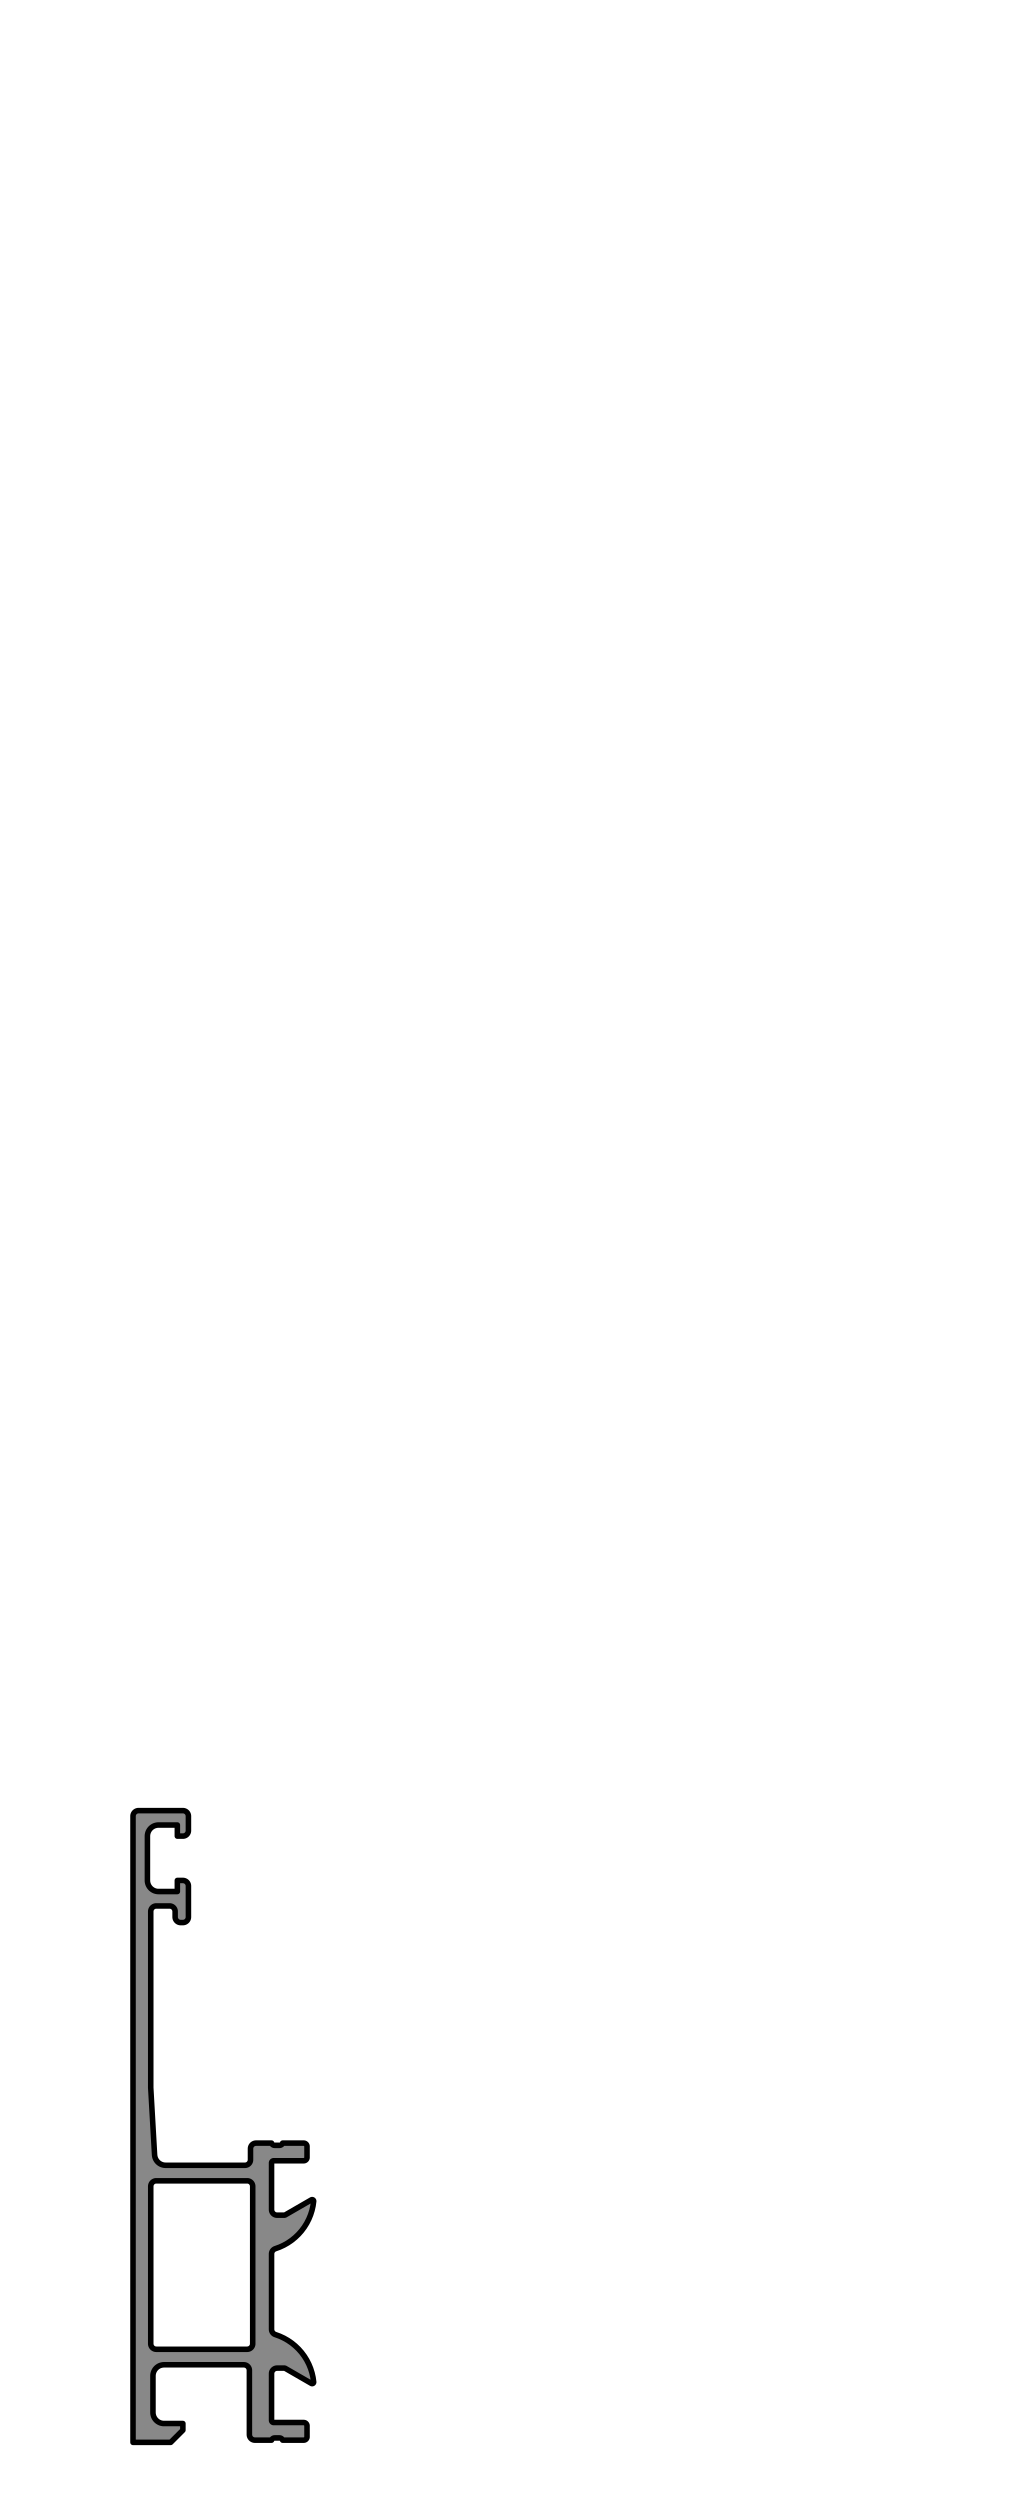
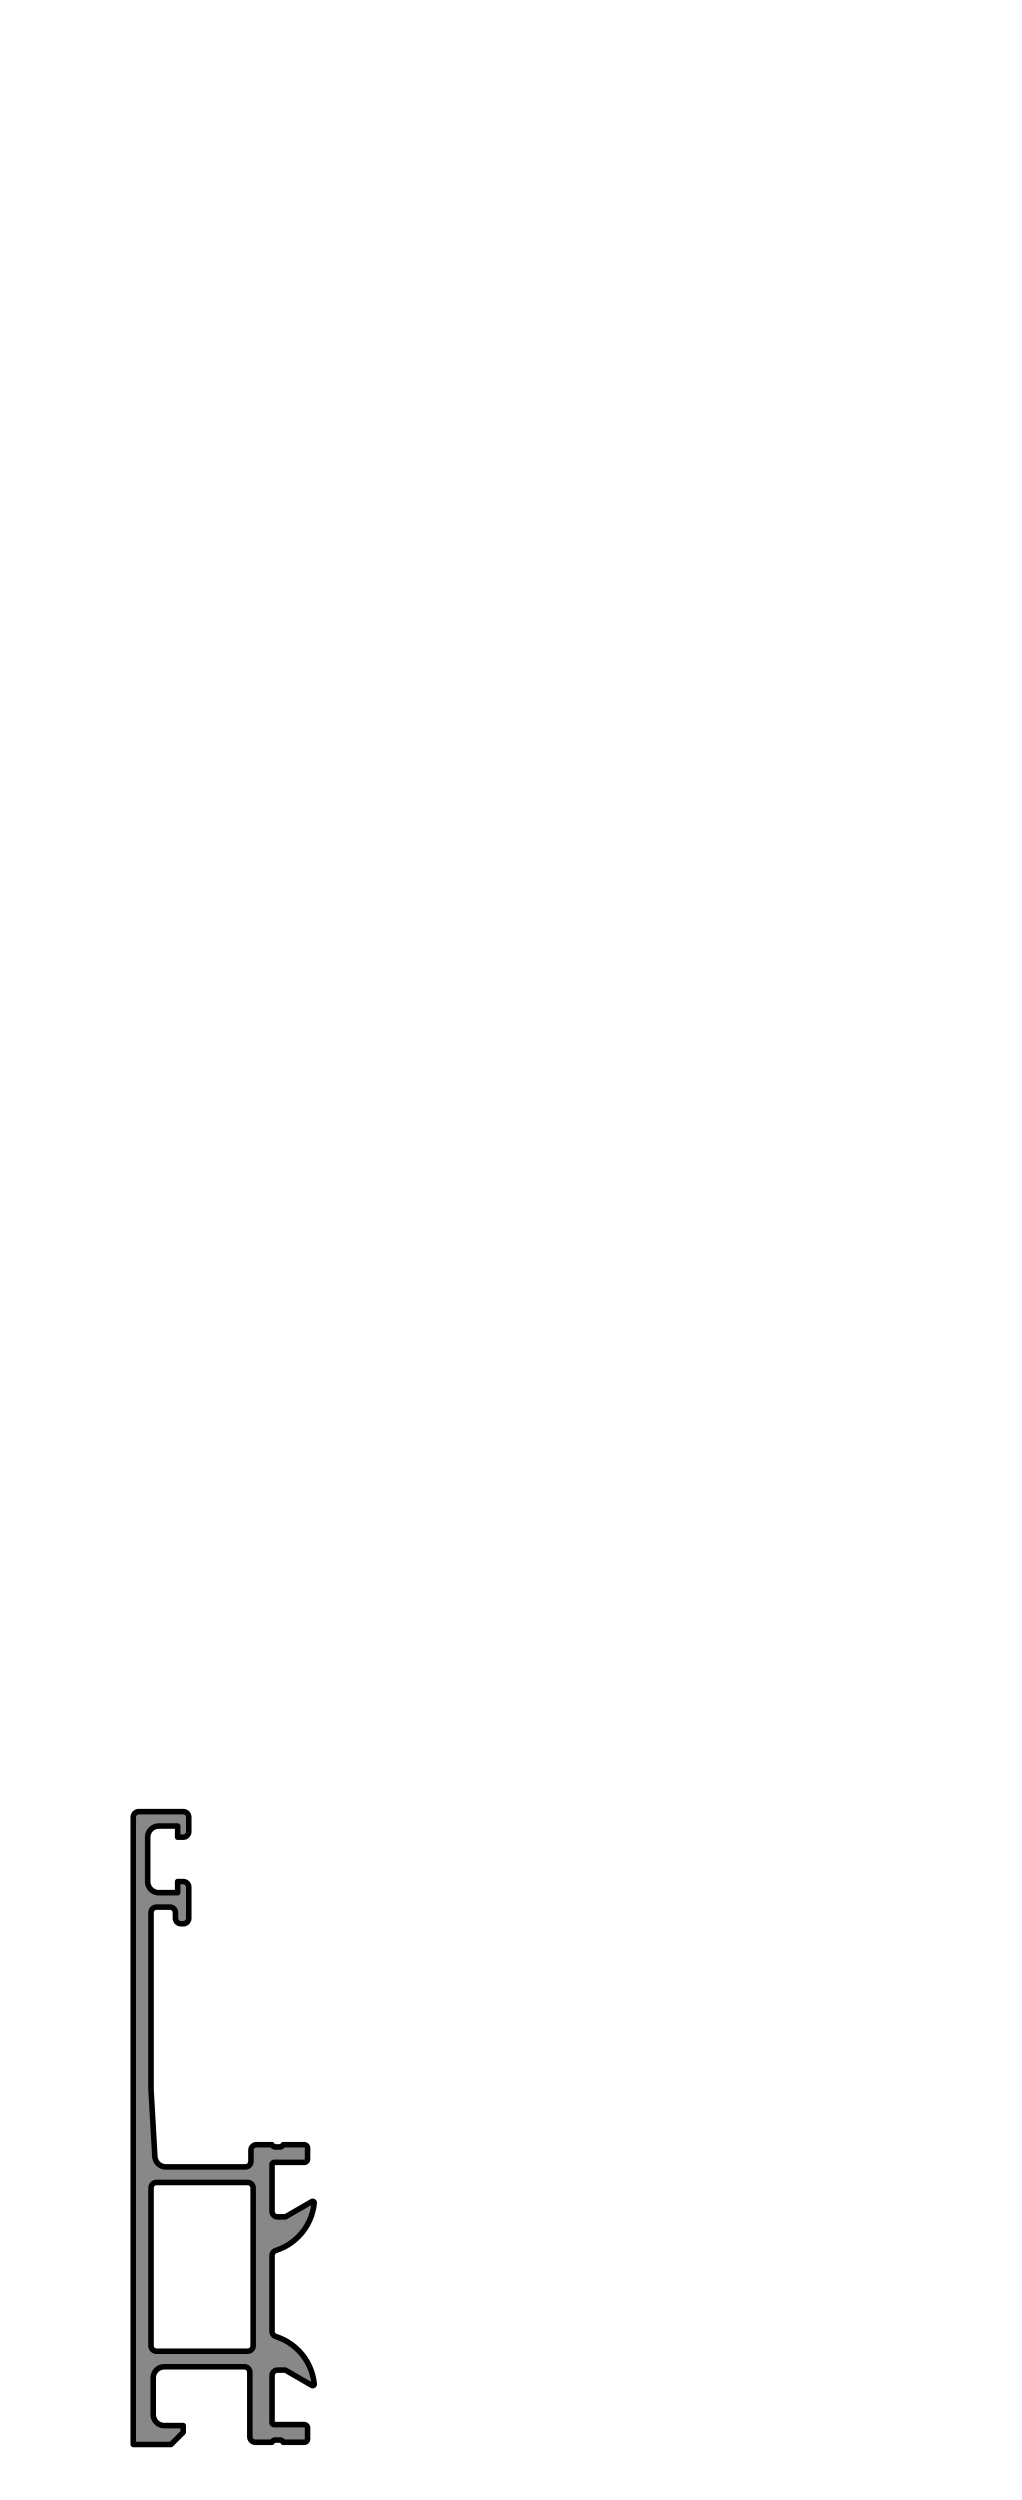
- <svg xmlns="http://www.w3.org/2000/svg" viewBox="48.225 -247.064 92.001 225.566" width="100%" height="100%">
+ <svg xmlns="http://www.w3.org/2000/svg" viewBox="48.225 -246.864 92.001 225.166" width="100%" height="100%">
  <path d="M 71.026 -35.598 L 71.024 -35.554 L 71.019 -35.511 L 71.009 -35.469 L 70.996 -35.427 L 70.979 -35.387 L 70.959 -35.348 L 70.936 -35.311 L 70.909 -35.277 L 70.88 -35.245 L 70.847 -35.215 L 70.813 -35.188 L 70.776 -35.165 L 70.737 -35.145 L 70.697 -35.128 L 70.656 -35.115 L 70.613 -35.106 L 70.57 -35.1 L 70.526 -35.098 L 62.326 -35.098 L 62.282 -35.1 L 62.239 -35.106 L 62.197 -35.115 L 62.155 -35.128 L 62.115 -35.145 L 62.076 -35.165 L 62.039 -35.188 L 62.005 -35.215 L 61.972 -35.245 L 61.943 -35.277 L 61.916 -35.311 L 61.893 -35.348 L 61.873 -35.387 L 61.856 -35.427 L 61.843 -35.469 L 61.834 -35.511 L 61.828 -35.554 L 61.826 -35.598 L 61.826 -49.798 L 61.828 -49.839 L 61.833 -49.88 L 61.841 -49.921 L 61.853 -49.96 L 61.868 -49.999 L 61.886 -50.036 L 61.907 -50.072 L 61.931 -50.105 L 61.958 -50.137 L 61.987 -50.166 L 62.019 -50.193 L 62.053 -50.217 L 62.088 -50.238 L 62.125 -50.256 L 62.164 -50.271 L 62.203 -50.283 L 62.244 -50.291 L 62.285 -50.296 L 62.326 -50.298 L 70.526 -50.298 L 70.567 -50.296 L 70.608 -50.291 L 70.649 -50.283 L 70.688 -50.271 L 70.727 -50.256 L 70.764 -50.238 L 70.8 -50.217 L 70.833 -50.193 L 70.865 -50.166 L 70.894 -50.137 L 70.921 -50.105 L 70.945 -50.072 L 70.966 -50.036 L 70.984 -49.999 L 70.999 -49.96 L 71.011 -49.921 L 71.019 -49.88 L 71.024 -49.839 L 71.026 -49.798 Z M 73.074 -36.422 L 73.034 -36.436 L 72.996 -36.454 L 72.96 -36.475 L 72.925 -36.499 L 72.893 -36.526 L 72.862 -36.555 L 72.835 -36.587 L 72.81 -36.62 L 72.788 -36.656 L 72.77 -36.694 L 72.754 -36.733 L 72.742 -36.773 L 72.733 -36.814 L 72.728 -36.856 L 72.726 -36.898 L 72.726 -43.698 L 72.728 -43.74 L 72.733 -43.782 L 72.742 -43.823 L 72.754 -43.863 L 72.77 -43.902 L 72.788 -43.94 L 72.81 -43.976 L 72.835 -44.01 L 72.862 -44.041 L 72.893 -44.071 L 72.925 -44.097 L 72.96 -44.121 L 72.996 -44.142 L 73.034 -44.16 L 73.074 -44.174 L 73.463 -44.317 L 73.84 -44.492 L 74.201 -44.697 L 74.544 -44.932 L 74.865 -45.194 L 75.165 -45.482 L 75.439 -45.794 L 75.686 -46.127 L 75.905 -46.48 L 76.094 -46.85 L 76.251 -47.234 L 76.376 -47.63 L 76.468 -48.035 L 76.525 -48.446 L 76.526 -48.458 L 76.526 -48.47 L 76.524 -48.481 L 76.522 -48.493 L 76.519 -48.504 L 76.515 -48.515 L 76.51 -48.525 L 76.504 -48.535 L 76.497 -48.545 L 76.49 -48.554 L 76.481 -48.562 L 76.472 -48.569 L 76.463 -48.576 L 76.453 -48.582 L 76.442 -48.587 L 76.431 -48.591 L 76.42 -48.594 L 76.409 -48.596 L 76.397 -48.598 L 76.385 -48.598 L 76.374 -48.597 L 76.362 -48.596 L 76.351 -48.593 L 76.34 -48.589 L 76.329 -48.585 L 76.319 -48.58 L 73.926 -47.198 L 73.226 -47.198 L 73.185 -47.2 L 73.144 -47.205 L 73.103 -47.213 L 73.064 -47.225 L 73.025 -47.24 L 72.988 -47.258 L 72.953 -47.279 L 72.919 -47.303 L 72.887 -47.33 L 72.858 -47.359 L 72.832 -47.391 L 72.808 -47.425 L 72.786 -47.46 L 72.768 -47.497 L 72.753 -47.536 L 72.741 -47.575 L 72.733 -47.616 L 72.728 -47.657 L 72.726 -47.698 L 72.726 -51.908 L 72.727 -51.925 L 72.729 -51.941 L 72.732 -51.957 L 72.737 -51.973 L 72.743 -51.988 L 72.75 -52.003 L 72.759 -52.017 L 72.768 -52.031 L 72.779 -52.044 L 72.791 -52.055 L 72.803 -52.066 L 72.817 -52.075 L 72.831 -52.084 L 72.846 -52.091 L 72.861 -52.097 L 72.877 -52.102 L 72.893 -52.105 L 72.91 -52.107 L 72.926 -52.108 L 75.626 -52.108 L 75.651 -52.109 L 75.675 -52.112 L 75.7 -52.117 L 75.724 -52.124 L 75.747 -52.133 L 75.769 -52.144 L 75.79 -52.157 L 75.81 -52.171 L 75.829 -52.187 L 75.847 -52.205 L 75.863 -52.224 L 75.877 -52.244 L 75.89 -52.265 L 75.901 -52.288 L 75.91 -52.311 L 75.917 -52.334 L 75.922 -52.359 L 75.925 -52.383 L 75.926 -52.408 L 75.926 -53.398 L 75.925 -53.423 L 75.922 -53.447 L 75.917 -53.472 L 75.91 -53.495 L 75.901 -53.519 L 75.89 -53.541 L 75.877 -53.562 L 75.863 -53.582 L 75.847 -53.601 L 75.829 -53.619 L 75.81 -53.635 L 75.79 -53.649 L 75.769 -53.662 L 75.747 -53.673 L 75.724 -53.682 L 75.7 -53.689 L 75.675 -53.694 L 75.651 -53.697 L 75.626 -53.698 L 73.726 -53.698 L 73.717 -53.675 L 73.706 -53.653 L 73.693 -53.632 L 73.679 -53.612 L 73.663 -53.593 L 73.645 -53.576 L 73.626 -53.56 L 73.606 -53.546 L 73.585 -53.534 L 73.563 -53.523 L 73.54 -53.514 L 73.516 -53.507 L 73.492 -53.502 L 73.468 -53.499 L 73.443 -53.498 L 73.009 -53.498 L 72.984 -53.499 L 72.96 -53.502 L 72.936 -53.507 L 72.912 -53.514 L 72.889 -53.523 L 72.867 -53.534 L 72.846 -53.546 L 72.826 -53.56 L 72.807 -53.576 L 72.79 -53.593 L 72.773 -53.612 L 72.759 -53.632 L 72.746 -53.653 L 72.735 -53.675 L 72.726 -53.698 L 71.326 -53.698 L 71.285 -53.696 L 71.244 -53.691 L 71.203 -53.683 L 71.164 -53.671 L 71.125 -53.656 L 71.088 -53.638 L 71.053 -53.617 L 71.019 -53.593 L 70.987 -53.566 L 70.958 -53.537 L 70.931 -53.505 L 70.907 -53.471 L 70.886 -53.436 L 70.868 -53.399 L 70.853 -53.36 L 70.841 -53.321 L 70.833 -53.28 L 70.828 -53.239 L 70.826 -53.198 L 70.826 -52.198 L 70.824 -52.157 L 70.819 -52.116 L 70.811 -52.075 L 70.799 -52.036 L 70.784 -51.997 L 70.766 -51.96 L 70.745 -51.925 L 70.721 -51.891 L 70.694 -51.859 L 70.665 -51.83 L 70.633 -51.803 L 70.6 -51.779 L 70.564 -51.758 L 70.527 -51.74 L 70.488 -51.725 L 70.449 -51.713 L 70.408 -51.705 L 70.367 -51.7 L 70.326 -51.698 L 63.171 -51.698 L 63.087 -51.702 L 63.003 -51.712 L 62.921 -51.73 L 62.84 -51.754 L 62.762 -51.785 L 62.687 -51.823 L 62.615 -51.866 L 62.547 -51.916 L 62.484 -51.971 L 62.425 -52.031 L 62.372 -52.096 L 62.324 -52.166 L 62.282 -52.238 L 62.247 -52.315 L 62.218 -52.394 L 62.196 -52.475 L 62.181 -52.557 L 62.172 -52.641 L 61.826 -58.698 L 61.826 -74.598 L 61.828 -74.642 L 61.834 -74.685 L 61.843 -74.728 L 61.856 -74.769 L 61.873 -74.809 L 61.893 -74.848 L 61.916 -74.885 L 61.943 -74.919 L 61.972 -74.952 L 62.005 -74.981 L 62.039 -75.008 L 62.076 -75.031 L 62.115 -75.051 L 62.155 -75.068 L 62.197 -75.081 L 62.239 -75.09 L 62.282 -75.096 L 62.326 -75.098 L 63.526 -75.098 L 63.567 -75.096 L 63.608 -75.091 L 63.649 -75.083 L 63.688 -75.071 L 63.727 -75.056 L 63.764 -75.038 L 63.8 -75.017 L 63.833 -74.993 L 63.865 -74.966 L 63.894 -74.937 L 63.921 -74.905 L 63.945 -74.871 L 63.966 -74.836 L 63.984 -74.799 L 63.999 -74.76 L 64.011 -74.721 L 64.019 -74.68 L 64.024 -74.639 L 64.026 -74.598 L 64.026 -74.098 L 64.028 -74.055 L 64.034 -74.011 L 64.043 -73.969 L 64.056 -73.927 L 64.073 -73.887 L 64.093 -73.848 L 64.117 -73.811 L 64.143 -73.777 L 64.172 -73.745 L 64.205 -73.715 L 64.239 -73.689 L 64.276 -73.665 L 64.315 -73.645 L 64.355 -73.628 L 64.397 -73.615 L 64.439 -73.606 L 64.483 -73.6 L 64.526 -73.598 L 64.726 -73.598 L 64.767 -73.6 L 64.808 -73.605 L 64.849 -73.613 L 64.888 -73.625 L 64.927 -73.64 L 64.964 -73.658 L 65 -73.68 L 65.033 -73.704 L 65.065 -73.73 L 65.094 -73.759 L 65.121 -73.791 L 65.145 -73.825 L 65.166 -73.86 L 65.184 -73.897 L 65.199 -73.936 L 65.211 -73.975 L 65.219 -74.016 L 65.224 -74.057 L 65.226 -74.098 L 65.226 -76.898 L 65.224 -76.939 L 65.219 -76.98 L 65.211 -77.021 L 65.199 -77.06 L 65.184 -77.099 L 65.166 -77.136 L 65.145 -77.171 L 65.121 -77.205 L 65.094 -77.237 L 65.065 -77.266 L 65.033 -77.293 L 65 -77.317 L 64.964 -77.338 L 64.927 -77.356 L 64.888 -77.371 L 64.849 -77.383 L 64.808 -77.391 L 64.767 -77.396 L 64.726 -77.398 L 64.226 -77.398 L 64.226 -76.398 L 62.526 -76.398 L 62.444 -76.401 L 62.361 -76.412 L 62.281 -76.429 L 62.201 -76.452 L 62.124 -76.482 L 62.05 -76.519 L 61.979 -76.561 L 61.912 -76.609 L 61.849 -76.662 L 61.79 -76.721 L 61.737 -76.784 L 61.689 -76.851 L 61.647 -76.922 L 61.61 -76.996 L 61.58 -77.073 L 61.557 -77.153 L 61.54 -77.233 L 61.529 -77.316 L 61.526 -77.398 L 61.526 -81.398 L 61.529 -81.481 L 61.54 -81.563 L 61.557 -81.644 L 61.58 -81.723 L 61.61 -81.8 L 61.647 -81.874 L 61.689 -81.945 L 61.737 -82.012 L 61.79 -82.075 L 61.849 -82.134 L 61.912 -82.187 L 61.979 -82.235 L 62.05 -82.278 L 62.124 -82.314 L 62.201 -82.344 L 62.281 -82.367 L 62.361 -82.384 L 62.444 -82.395 L 62.526 -82.398 L 64.226 -82.398 L 64.226 -81.398 L 64.726 -81.398 L 64.767 -81.4 L 64.808 -81.405 L 64.849 -81.413 L 64.888 -81.425 L 64.927 -81.44 L 64.964 -81.458 L 65 -81.48 L 65.033 -81.504 L 65.065 -81.53 L 65.094 -81.559 L 65.121 -81.591 L 65.145 -81.625 L 65.166 -81.66 L 65.184 -81.697 L 65.199 -81.736 L 65.211 -81.775 L 65.219 -81.816 L 65.224 -81.857 L 65.226 -81.898 L 65.226 -83.198 L 65.224 -83.239 L 65.219 -83.28 L 65.211 -83.321 L 65.199 -83.36 L 65.184 -83.399 L 65.166 -83.436 L 65.145 -83.472 L 65.121 -83.505 L 65.094 -83.537 L 65.065 -83.566 L 65.033 -83.593 L 65 -83.617 L 64.964 -83.638 L 64.927 -83.656 L 64.888 -83.671 L 64.849 -83.683 L 64.808 -83.691 L 64.767 -83.696 L 64.726 -83.698 L 60.726 -83.698 L 60.682 -83.696 L 60.639 -83.69 L 60.597 -83.681 L 60.555 -83.668 L 60.515 -83.651 L 60.476 -83.631 L 60.439 -83.608 L 60.405 -83.581 L 60.373 -83.552 L 60.343 -83.519 L 60.316 -83.485 L 60.293 -83.448 L 60.273 -83.409 L 60.256 -83.369 L 60.243 -83.328 L 60.234 -83.285 L 60.228 -83.242 L 60.226 -83.198 L 60.226 -26.698 L 63.626 -26.698 L 64.726 -27.798 L 64.726 -28.398 L 63.026 -28.398 L 62.944 -28.401 L 62.861 -28.412 L 62.781 -28.429 L 62.701 -28.452 L 62.624 -28.482 L 62.55 -28.519 L 62.479 -28.561 L 62.412 -28.609 L 62.349 -28.662 L 62.29 -28.721 L 62.237 -28.784 L 62.189 -28.851 L 62.147 -28.922 L 62.11 -28.996 L 62.08 -29.073 L 62.057 -29.153 L 62.04 -29.233 L 62.029 -29.316 L 62.026 -29.398 L 62.026 -32.698 L 62.029 -32.781 L 62.04 -32.863 L 62.057 -32.944 L 62.08 -33.023 L 62.11 -33.1 L 62.147 -33.174 L 62.189 -33.245 L 62.237 -33.312 L 62.29 -33.375 L 62.349 -33.434 L 62.412 -33.487 L 62.479 -33.535 L 62.55 -33.578 L 62.624 -33.614 L 62.701 -33.644 L 62.781 -33.667 L 62.861 -33.684 L 62.944 -33.695 L 63.026 -33.698 L 70.226 -33.698 L 70.267 -33.696 L 70.308 -33.691 L 70.349 -33.683 L 70.388 -33.671 L 70.427 -33.656 L 70.464 -33.638 L 70.5 -33.617 L 70.533 -33.593 L 70.565 -33.566 L 70.594 -33.537 L 70.621 -33.505 L 70.645 -33.471 L 70.666 -33.436 L 70.684 -33.399 L 70.699 -33.36 L 70.711 -33.321 L 70.719 -33.28 L 70.724 -33.239 L 70.726 -33.198 L 70.726 -27.398 L 70.728 -27.357 L 70.733 -27.316 L 70.741 -27.275 L 70.753 -27.236 L 70.768 -27.197 L 70.786 -27.16 L 70.808 -27.125 L 70.832 -27.091 L 70.858 -27.059 L 70.887 -27.03 L 70.919 -27.003 L 70.953 -26.98 L 70.988 -26.958 L 71.025 -26.94 L 71.064 -26.925 L 71.103 -26.913 L 71.144 -26.905 L 71.185 -26.9 L 71.226 -26.898 L 72.726 -26.898 L 72.735 -26.921 L 72.746 -26.943 L 72.759 -26.964 L 72.773 -26.984 L 72.79 -27.003 L 72.807 -27.02 L 72.826 -27.036 L 72.846 -27.05 L 72.867 -27.062 L 72.889 -27.073 L 72.912 -27.082 L 72.936 -27.089 L 72.96 -27.094 L 72.984 -27.097 L 73.009 -27.098 L 73.443 -27.098 L 73.468 -27.097 L 73.492 -27.094 L 73.516 -27.089 L 73.54 -27.082 L 73.563 -27.073 L 73.585 -27.062 L 73.606 -27.05 L 73.626 -27.036 L 73.645 -27.02 L 73.663 -27.003 L 73.679 -26.984 L 73.693 -26.964 L 73.706 -26.943 L 73.717 -26.921 L 73.726 -26.898 L 75.626 -26.898 L 75.651 -26.899 L 75.675 -26.902 L 75.7 -26.907 L 75.724 -26.914 L 75.747 -26.923 L 75.769 -26.934 L 75.79 -26.947 L 75.81 -26.961 L 75.829 -26.977 L 75.847 -26.995 L 75.863 -27.014 L 75.877 -27.034 L 75.89 -27.055 L 75.901 -27.078 L 75.91 -27.101 L 75.917 -27.124 L 75.922 -27.149 L 75.925 -27.173 L 75.926 -27.198 L 75.926 -28.188 L 75.925 -28.213 L 75.922 -28.237 L 75.917 -28.262 L 75.91 -28.285 L 75.901 -28.309 L 75.89 -28.331 L 75.877 -28.352 L 75.863 -28.372 L 75.847 -28.391 L 75.829 -28.409 L 75.81 -28.425 L 75.79 -28.439 L 75.769 -28.452 L 75.747 -28.463 L 75.724 -28.472 L 75.7 -28.479 L 75.675 -28.484 L 75.651 -28.487 L 75.626 -28.488 L 72.926 -28.488 L 72.91 -28.489 L 72.893 -28.491 L 72.877 -28.494 L 72.861 -28.499 L 72.846 -28.505 L 72.831 -28.512 L 72.817 -28.521 L 72.803 -28.53 L 72.791 -28.541 L 72.779 -28.553 L 72.768 -28.565 L 72.759 -28.579 L 72.75 -28.593 L 72.743 -28.608 L 72.737 -28.623 L 72.732 -28.639 L 72.729 -28.655 L 72.727 -28.672 L 72.726 -28.688 L 72.726 -32.898 L 72.728 -32.939 L 72.733 -32.98 L 72.741 -33.021 L 72.753 -33.06 L 72.768 -33.099 L 72.786 -33.136 L 72.808 -33.172 L 72.832 -33.205 L 72.858 -33.237 L 72.887 -33.266 L 72.919 -33.293 L 72.953 -33.317 L 72.988 -33.338 L 73.025 -33.356 L 73.064 -33.371 L 73.103 -33.383 L 73.144 -33.391 L 73.185 -33.396 L 73.226 -33.398 L 73.926 -33.398 L 76.319 -32.017 L 76.329 -32.011 L 76.34 -32.007 L 76.351 -32.003 L 76.362 -32 L 76.374 -31.999 L 76.385 -31.998 L 76.397 -31.998 L 76.409 -32 L 76.42 -32.002 L 76.431 -32.005 L 76.442 -32.009 L 76.453 -32.014 L 76.463 -32.02 L 76.472 -32.027 L 76.481 -32.034 L 76.49 -32.042 L 76.497 -32.051 L 76.504 -32.061 L 76.51 -32.071 L 76.515 -32.081 L 76.519 -32.092 L 76.522 -32.103 L 76.524 -32.115 L 76.526 -32.126 L 76.526 -32.138 L 76.525 -32.15 L 76.468 -32.561 L 76.376 -32.966 L 76.251 -33.362 L 76.094 -33.746 L 75.905 -34.116 L 75.686 -34.469 L 75.439 -34.802 L 75.165 -35.114 L 74.865 -35.402 L 74.544 -35.664 L 74.201 -35.899 L 73.84 -36.104 L 73.463 -36.279 Z" fill="#888888" stroke="#000000" stroke-width="0.5" fill-rule="evenodd" stroke-linejoin="round" />
</svg>
